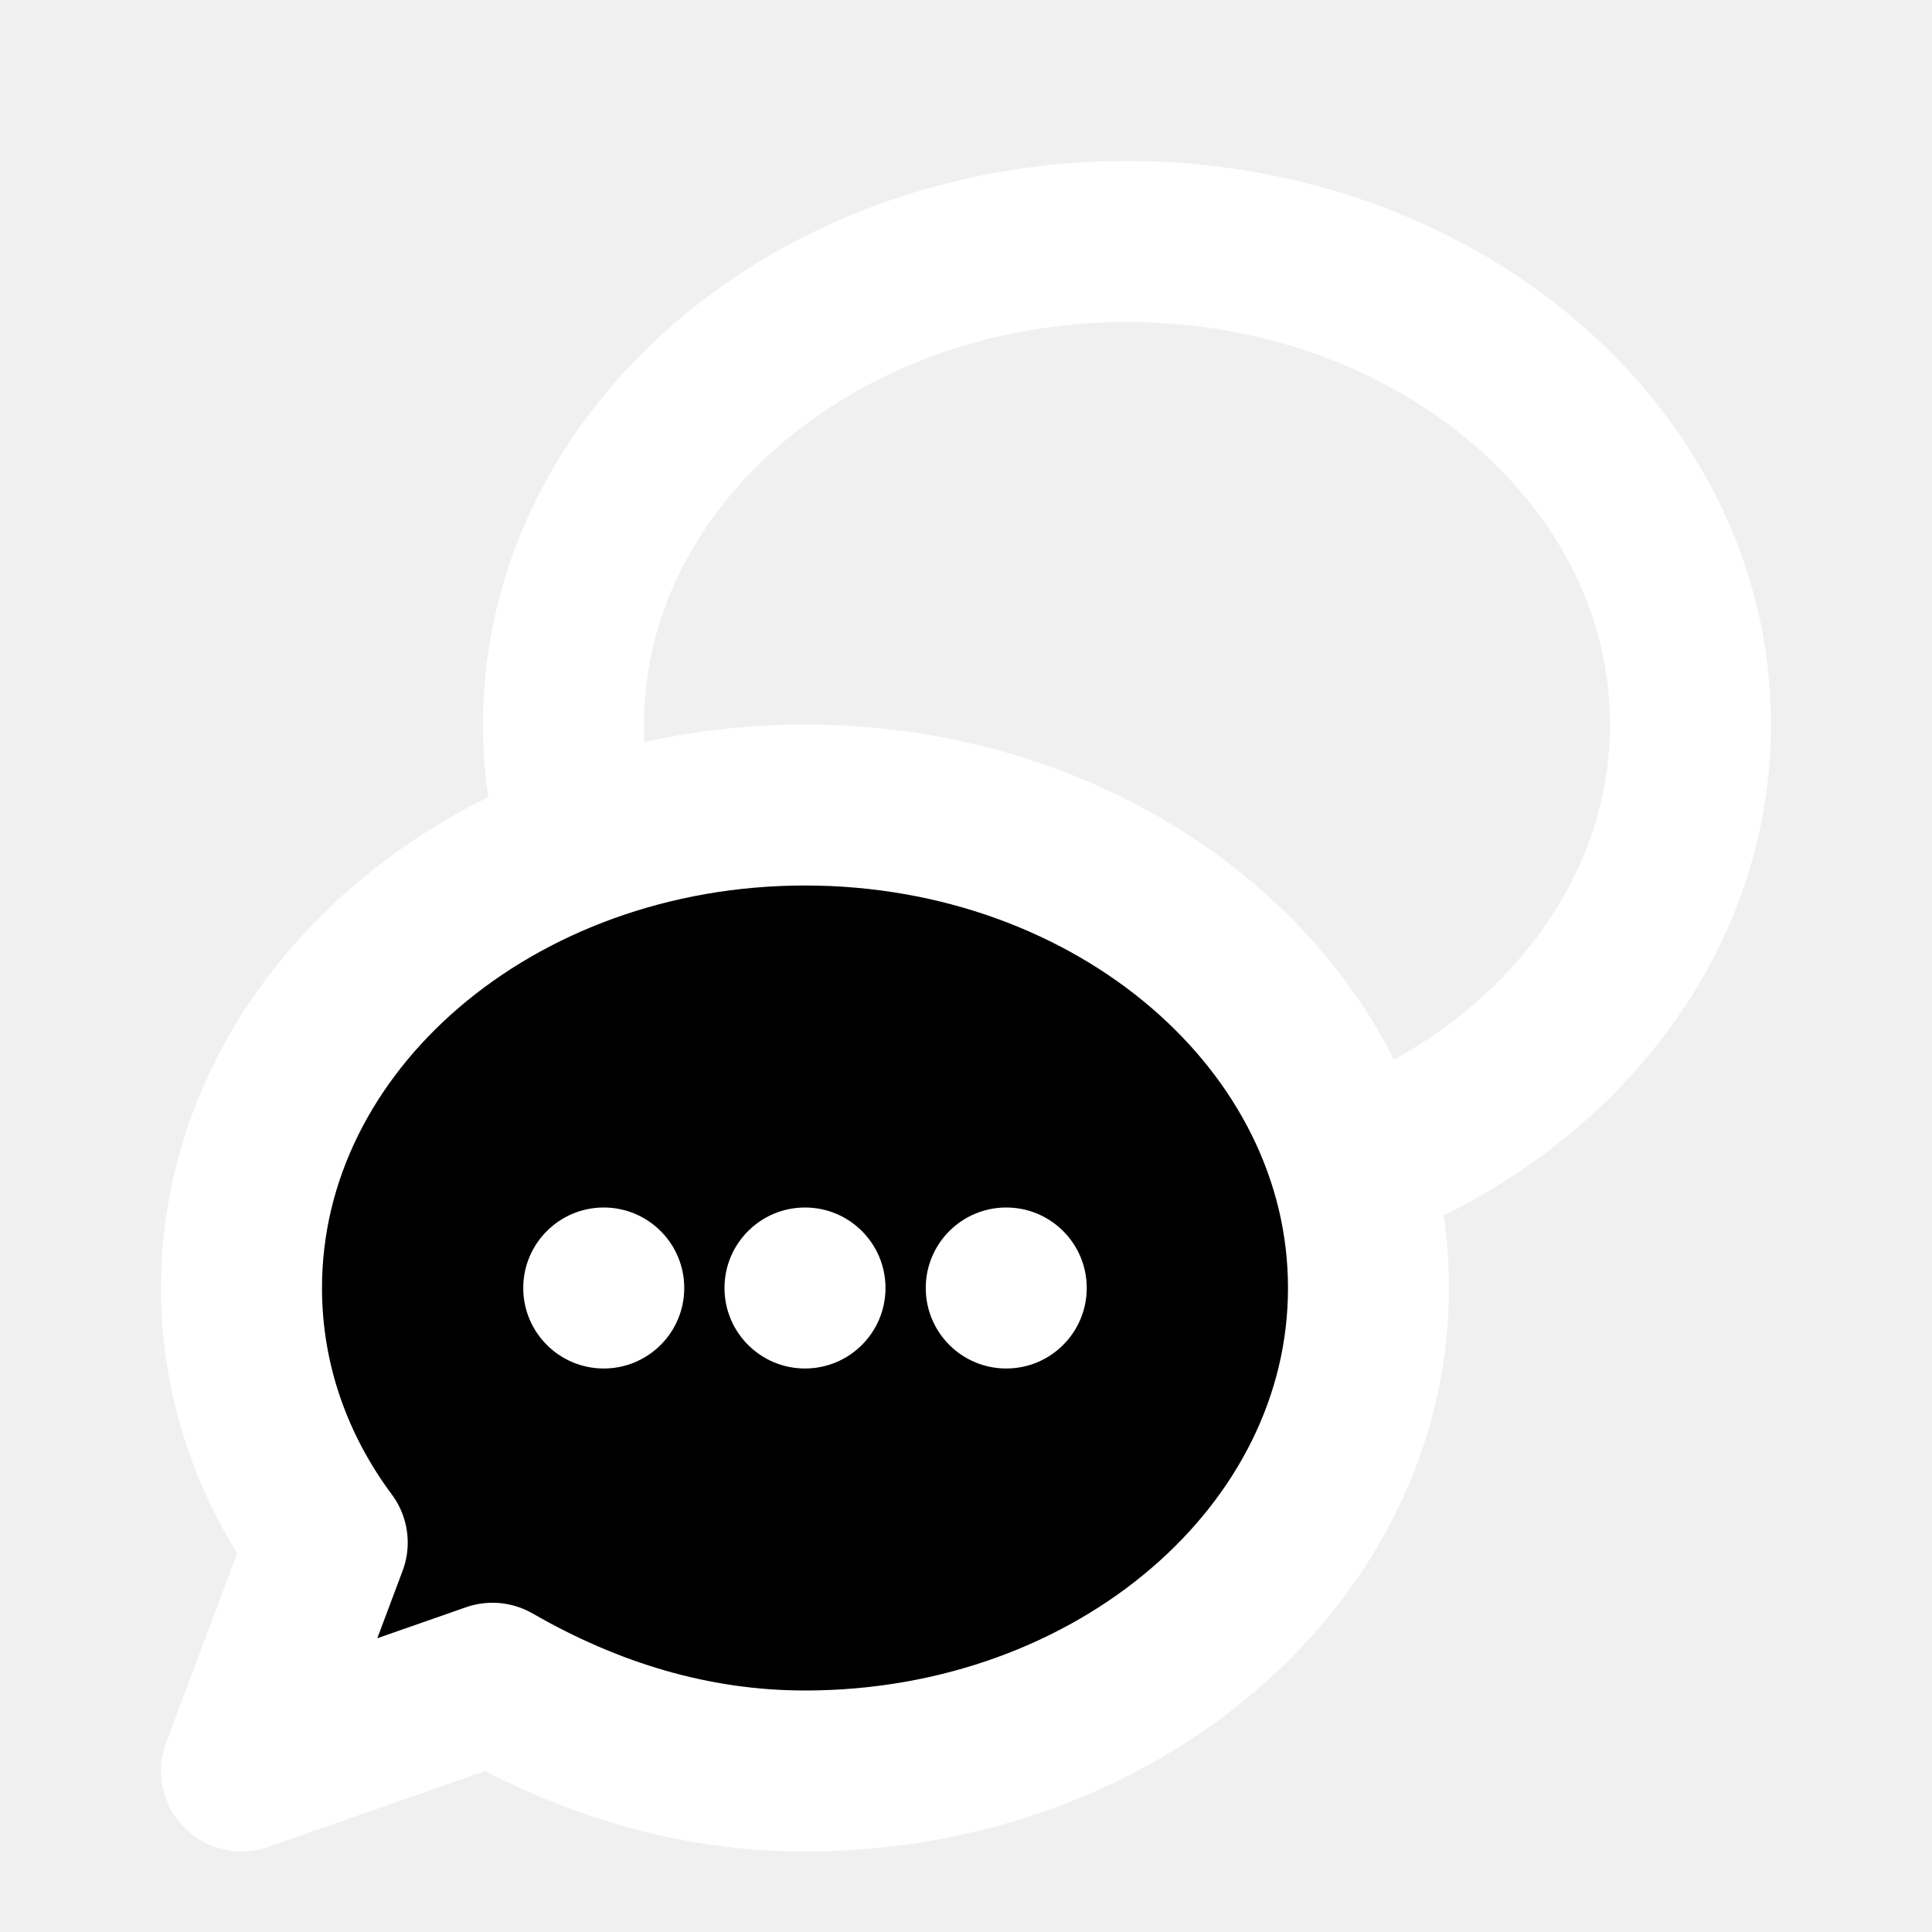
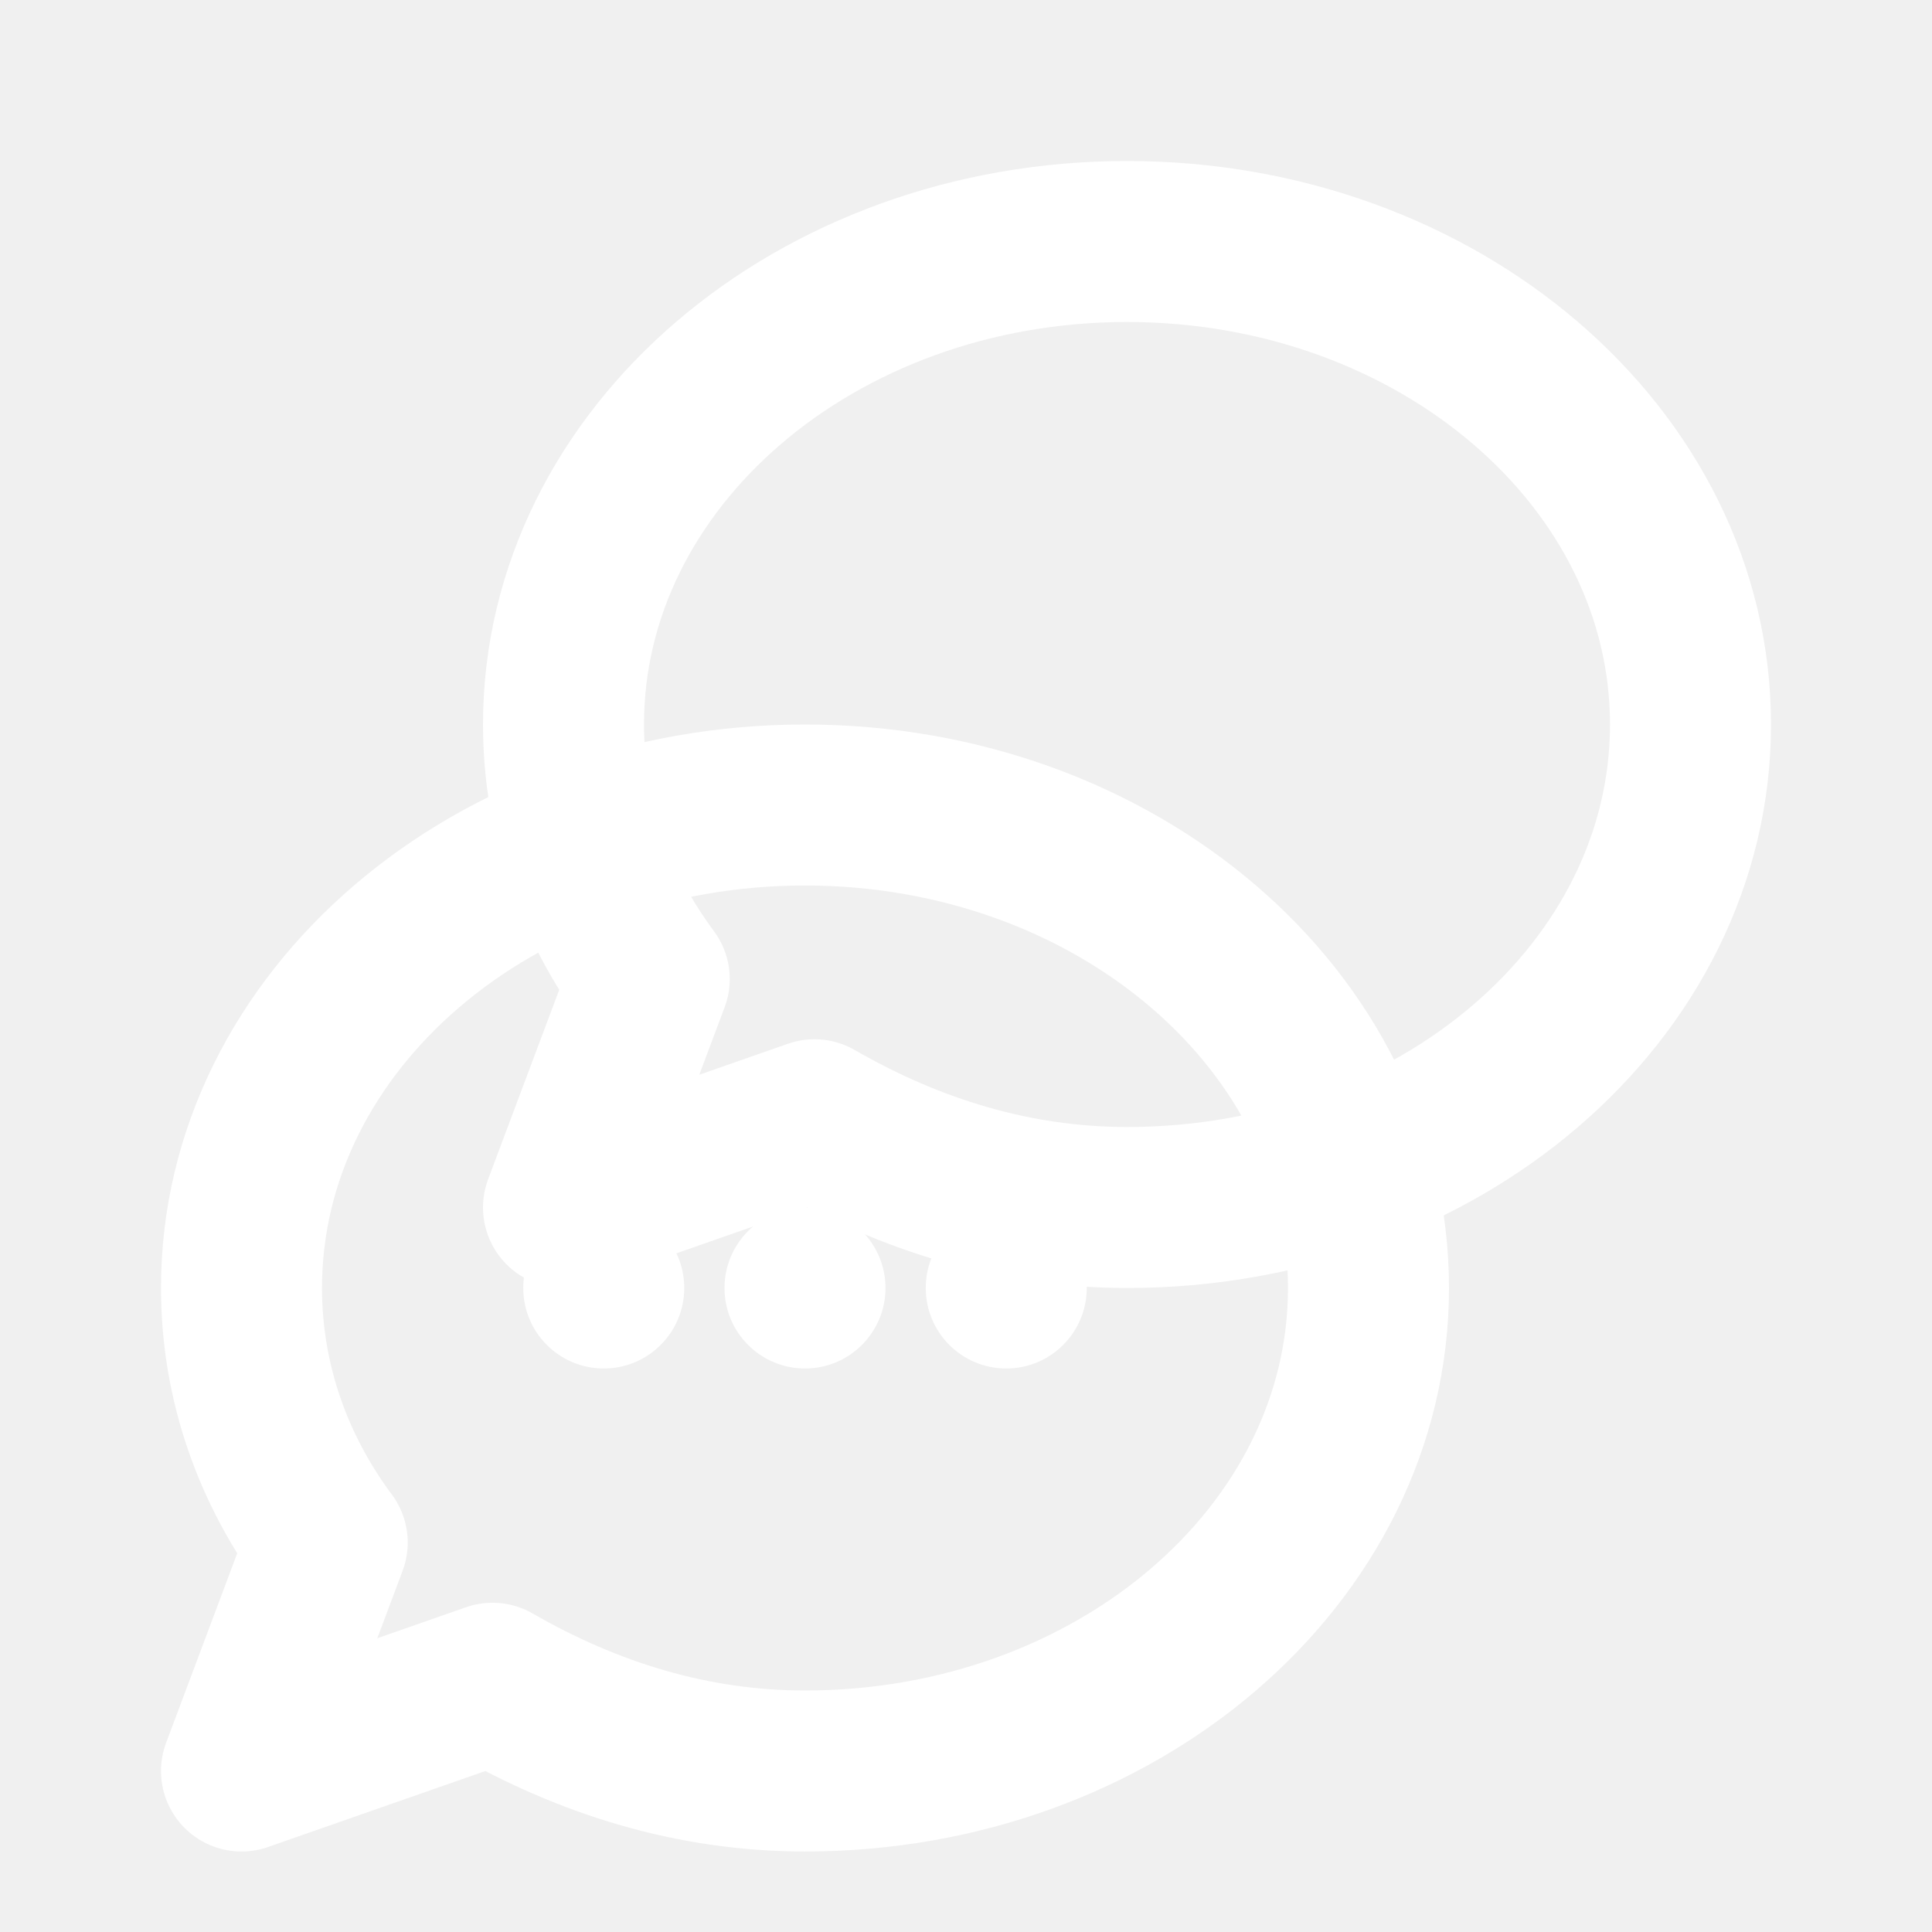
<svg xmlns="http://www.w3.org/2000/svg" width="24" height="24" viewBox="0 0 24 24" fill="none">
  <path d="M14 3C10.134 3 7 5.686 7 9C7 10.174 7.394 11.261 8.065 12.162L7 15L10.118 13.91C11.31 14.596 12.607 15 14 15C17.866 15 21 12.314 21 9C21 5.686 17.866 3 14 3Z" stroke="white" stroke-width="2" stroke-linecap="round" stroke-linejoin="round" />
-   <path d="M10 10C6.134 10 3 12.686 3 16C3 17.174 3.394 18.261 4.065 19.162L3 22L6.118 20.91C7.31 21.596 8.607 22 10 22C13.866 22 17 19.314 17 16C17 12.686 13.866 10 10 10Z" fill="black" stroke="white" stroke-width="2" stroke-linecap="round" stroke-linejoin="round" />
+   <path d="M10 10C6.134 10 3 12.686 3 16C3 17.174 3.394 18.261 4.065 19.162L3 22L6.118 20.91C7.31 21.596 8.607 22 10 22C13.866 22 17 19.314 17 16C17 12.686 13.866 10 10 10Z" stroke="white" stroke-width="2" stroke-linecap="round" stroke-linejoin="round" fill="none" />
  <circle cx="7.5" cy="16" r="1" fill="white" />
  <circle cx="10" cy="16" r="1" fill="white" />
  <circle cx="12.5" cy="16" r="1" fill="white" />
</svg>
